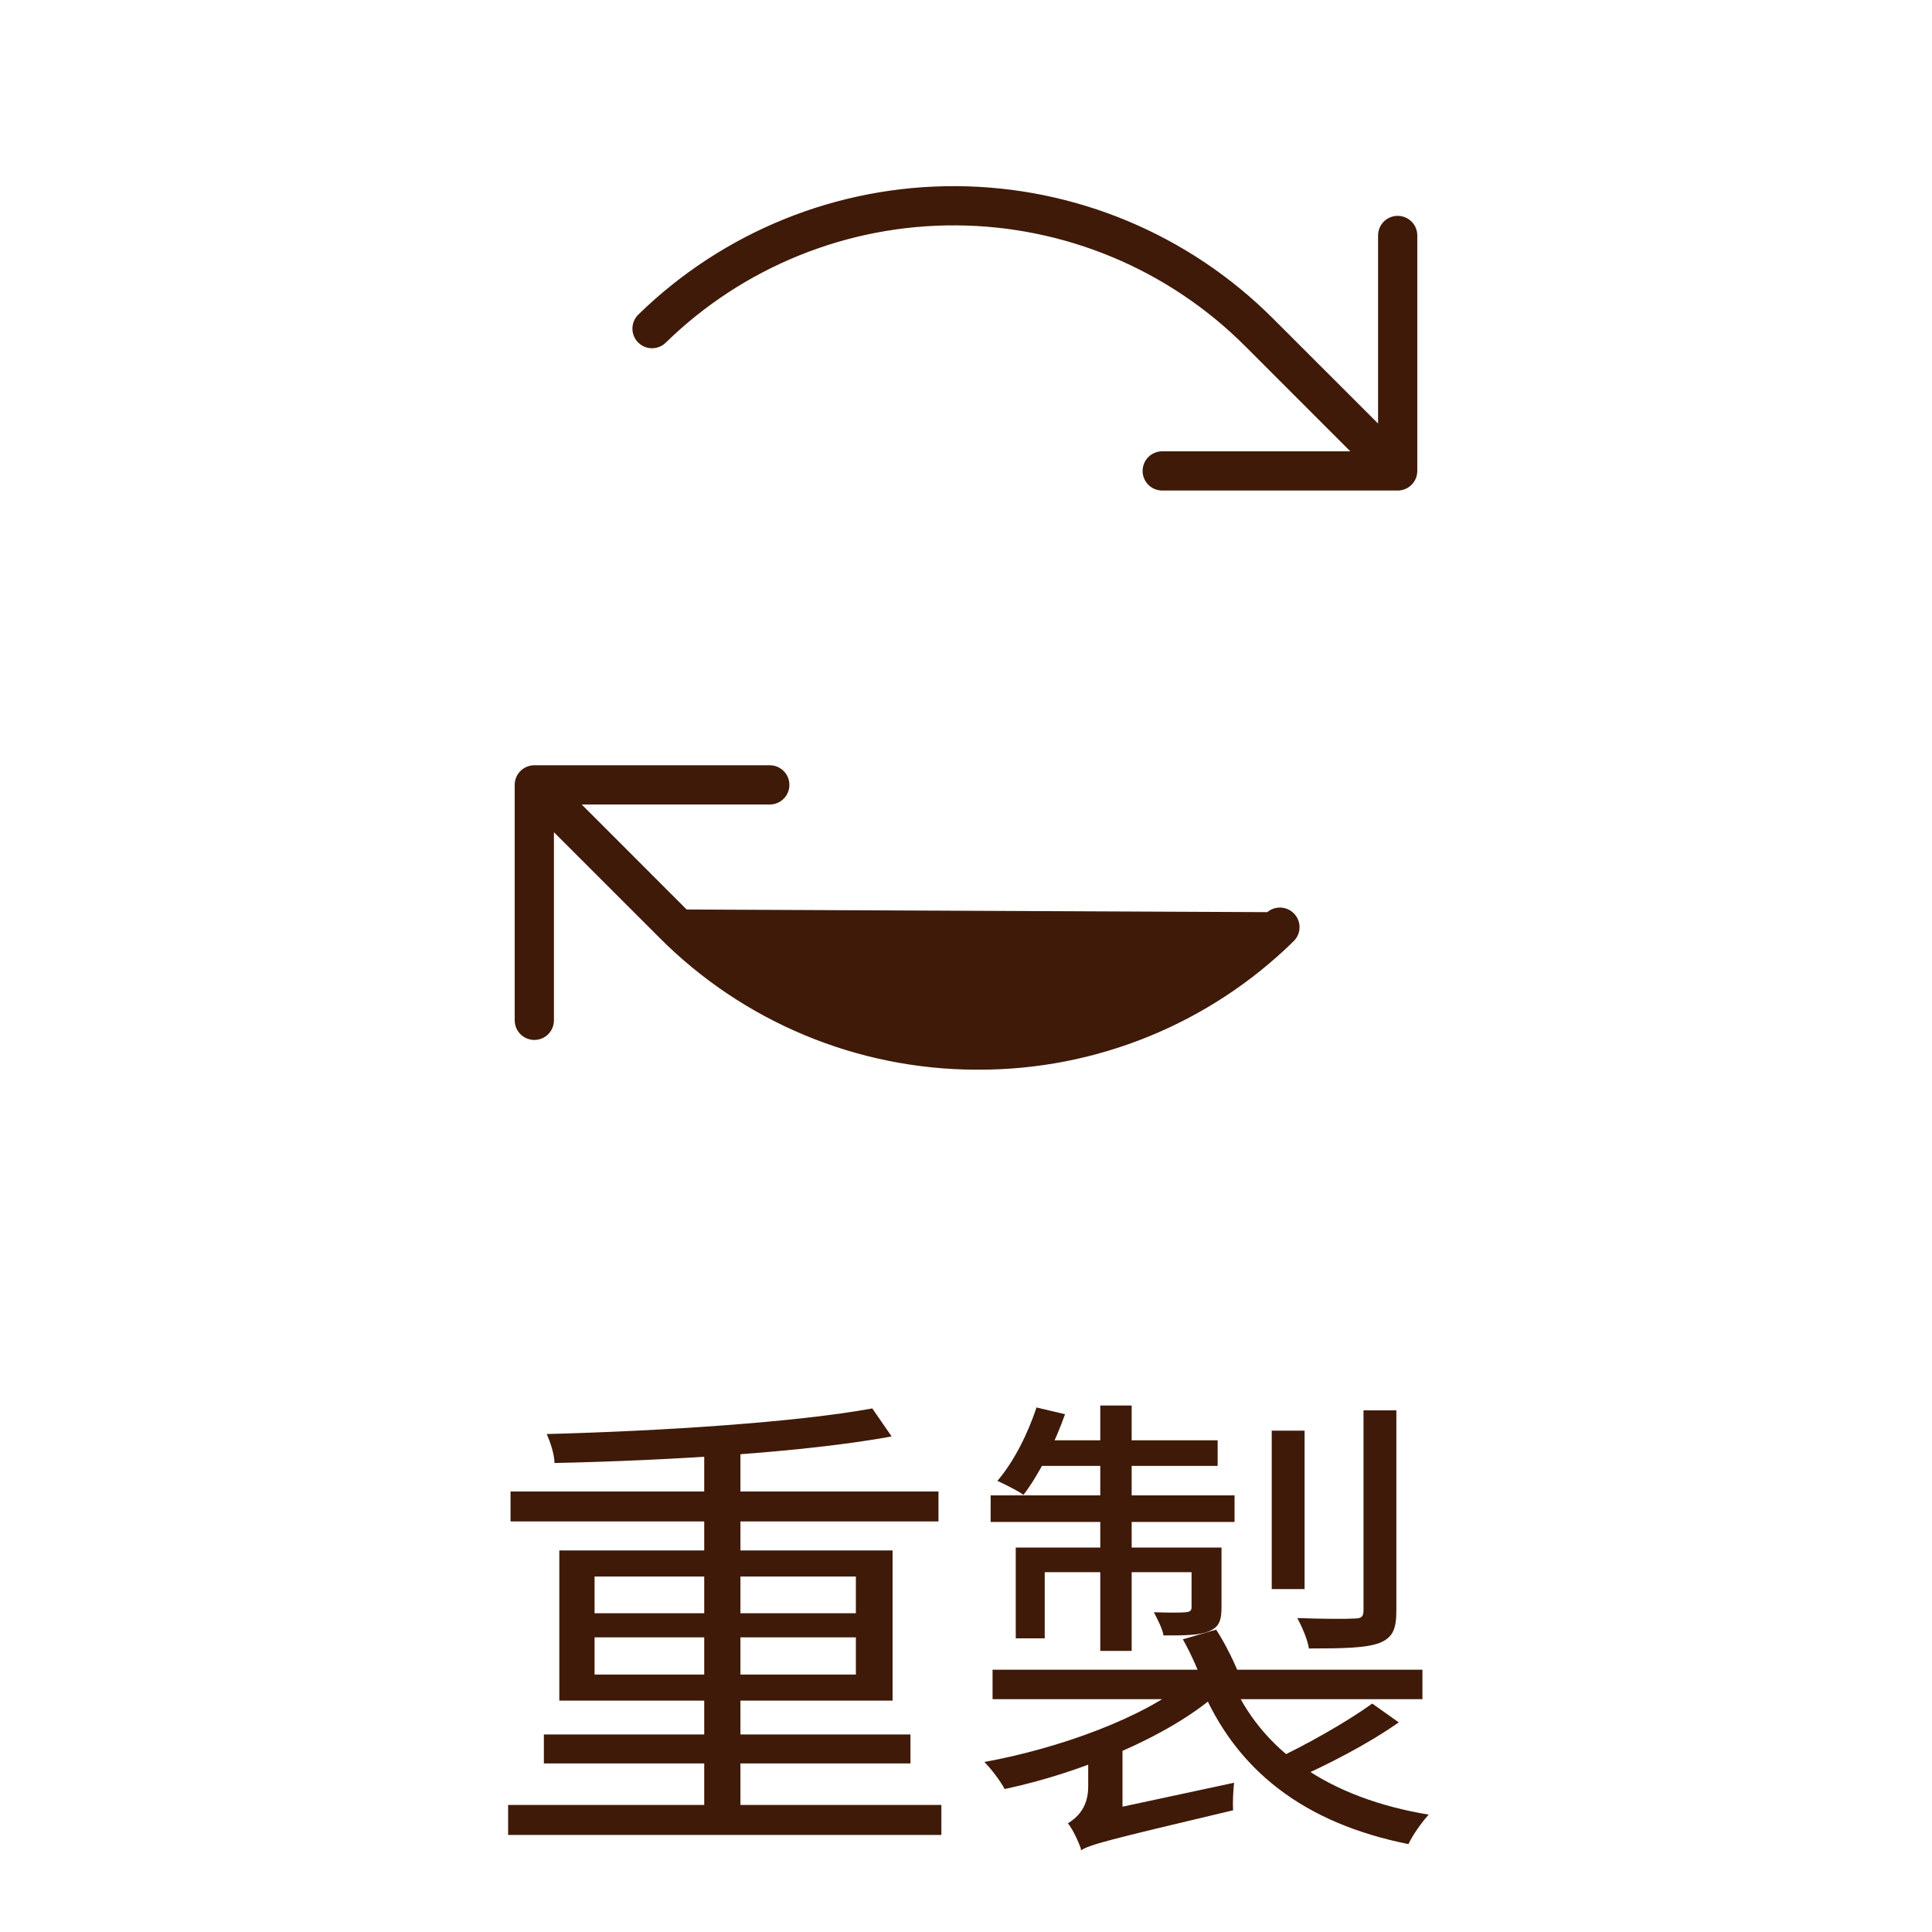
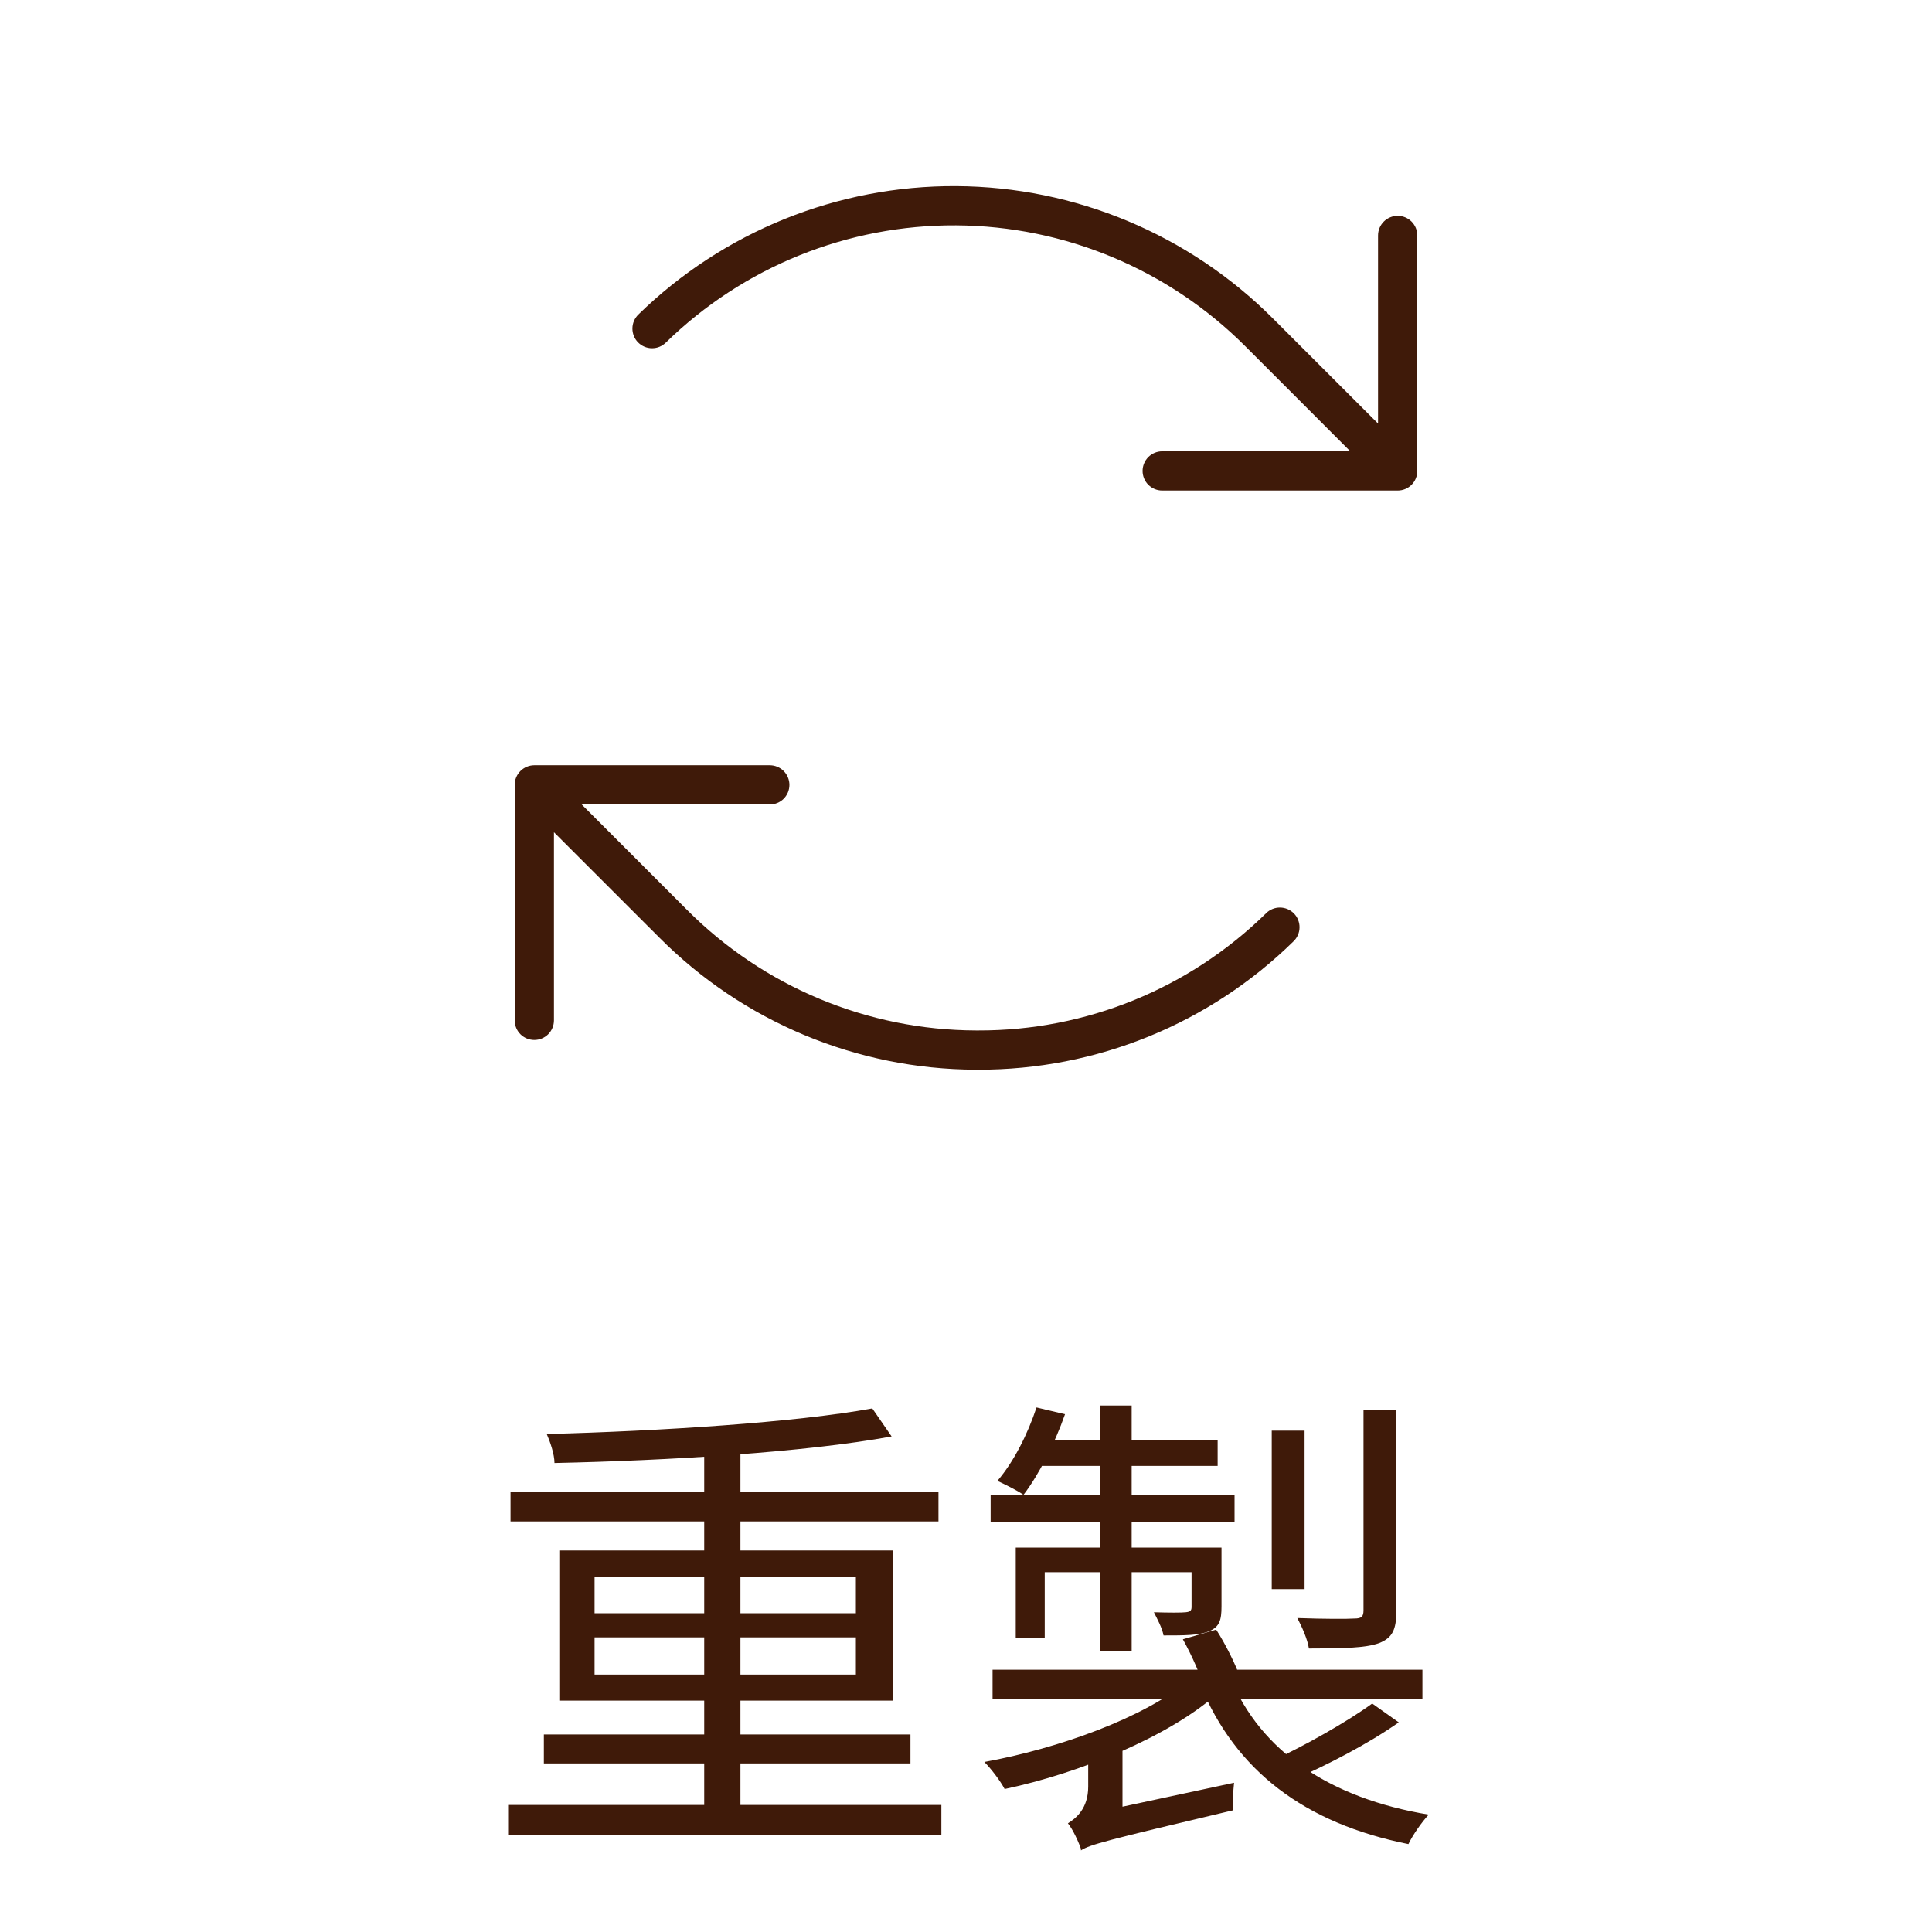
<svg xmlns="http://www.w3.org/2000/svg" width="80" height="80" viewBox="0 0 80 80" fill="none">
-   <path d="M52.49 37.809L52.459 37.84C49.271 40.97 44.979 42.719 40.512 42.707H40.416H40.416C35.911 42.694 31.595 40.892 28.417 37.699L52.49 37.809ZM52.49 37.809C52.555 37.752 52.629 37.707 52.709 37.675C52.804 37.637 52.904 37.618 53.006 37.619C53.108 37.62 53.208 37.641 53.302 37.681C53.395 37.721 53.48 37.779 53.551 37.851C53.622 37.924 53.678 38.01 53.716 38.104C53.754 38.198 53.773 38.299 53.772 38.401C53.771 38.502 53.75 38.603 53.71 38.696C53.67 38.79 53.612 38.874 53.539 38.946L53.539 38.946C50.063 42.359 45.382 44.266 40.51 44.254H40.51H40.406C35.494 44.239 30.789 42.274 27.324 38.792L27.324 38.791L22.965 34.434L22.898 34.368V34.462V42.25C22.898 42.455 22.817 42.652 22.672 42.797C22.527 42.942 22.33 43.023 22.125 43.023C21.92 43.023 21.723 42.942 21.578 42.797C21.433 42.652 21.352 42.455 21.352 42.25V32.5C21.352 32.295 21.433 32.098 21.578 31.953C21.723 31.808 21.92 31.727 22.125 31.727H31.875C32.08 31.727 32.277 31.808 32.422 31.953C32.567 32.098 32.648 32.295 32.648 32.5C32.648 32.705 32.567 32.902 32.422 33.047C32.277 33.192 32.08 33.273 31.875 33.273H24.087H23.993L24.06 33.34L28.416 37.699L52.49 37.809ZM55.913 18.727H56.007L55.94 18.66L51.583 14.301L51.557 14.327L51.583 14.301C48.401 11.118 44.092 9.319 39.591 9.293C35.091 9.266 30.761 11.015 27.541 14.16L27.541 14.16C27.469 14.231 27.383 14.287 27.289 14.325C27.194 14.363 27.093 14.382 26.992 14.381C26.89 14.38 26.79 14.359 26.696 14.319C26.603 14.279 26.518 14.221 26.447 14.149C26.376 14.076 26.32 13.99 26.282 13.896C26.244 13.802 26.225 13.701 26.226 13.599C26.227 13.498 26.248 13.397 26.288 13.304C26.328 13.21 26.386 13.125 26.459 13.054C29.97 9.625 34.691 7.718 39.599 7.747C44.507 7.775 49.205 9.738 52.676 13.208L52.703 13.181L52.676 13.208L57.035 17.565L57.102 17.632V17.538V9.75C57.102 9.545 57.183 9.348 57.328 9.203C57.473 9.058 57.67 8.977 57.875 8.977C58.08 8.977 58.277 9.058 58.422 9.203C58.567 9.348 58.648 9.545 58.648 9.75V19.5C58.648 19.705 58.567 19.902 58.422 20.047C58.277 20.192 58.08 20.273 57.875 20.273H48.125C47.92 20.273 47.723 20.192 47.578 20.047C47.433 19.902 47.352 19.705 47.352 19.5C47.352 19.295 47.433 19.098 47.578 18.953C47.723 18.808 47.92 18.727 48.125 18.727H55.913Z" fill="#3F1A09" stroke="#3F1A09" stroke-width="0.078" />
+   <path d="M58.688 9.75V19.5C58.688 19.715 58.602 19.922 58.45 20.075C58.297 20.227 58.09 20.312 57.875 20.312H48.125C47.91 20.312 47.703 20.227 47.55 20.075C47.398 19.922 47.312 19.715 47.312 19.5C47.312 19.285 47.398 19.078 47.55 18.925C47.703 18.773 47.91 18.687 48.125 18.687H55.913L51.556 14.328C48.38 11.153 44.081 9.358 39.591 9.332C35.101 9.306 30.781 11.05 27.569 14.188C27.492 14.263 27.402 14.322 27.303 14.362C27.204 14.402 27.098 14.421 26.991 14.42C26.885 14.419 26.779 14.397 26.681 14.355C26.583 14.313 26.494 14.252 26.419 14.176C26.344 14.1 26.285 14.009 26.246 13.91C26.206 13.811 26.186 13.705 26.187 13.599C26.188 13.492 26.21 13.386 26.252 13.288C26.294 13.19 26.355 13.101 26.431 13.026C29.95 9.59 34.681 7.679 39.599 7.707C44.517 7.736 49.226 9.703 52.703 13.181L57.062 17.538V9.75C57.062 9.534 57.148 9.328 57.3 9.175C57.453 9.023 57.66 8.937 57.875 8.937C58.09 8.937 58.297 9.023 58.45 9.175C58.602 9.328 58.688 9.534 58.688 9.75ZM52.431 37.812C49.251 40.935 44.969 42.68 40.512 42.668H40.416C35.921 42.655 31.615 40.858 28.444 37.672L24.087 33.312H31.875C32.09 33.312 32.297 33.227 32.45 33.075C32.602 32.922 32.688 32.715 32.688 32.5C32.688 32.285 32.602 32.078 32.45 31.925C32.297 31.773 32.09 31.687 31.875 31.687H22.125C21.91 31.687 21.703 31.773 21.55 31.925C21.398 32.078 21.312 32.285 21.312 32.5V42.25C21.312 42.465 21.398 42.672 21.55 42.825C21.703 42.977 21.91 43.062 22.125 43.062C22.34 43.062 22.547 42.977 22.7 42.825C22.852 42.672 22.938 42.465 22.938 42.25V34.462L27.297 38.819C30.768 42.309 35.483 44.278 40.406 44.293H40.51C45.392 44.305 50.083 42.394 53.567 38.974C53.643 38.899 53.704 38.81 53.746 38.712C53.788 38.614 53.81 38.508 53.811 38.401C53.812 38.294 53.792 38.188 53.752 38.09C53.712 37.99 53.654 37.9 53.579 37.824C53.504 37.748 53.415 37.687 53.317 37.645C53.219 37.603 53.113 37.581 53.007 37.58C52.9 37.578 52.794 37.598 52.695 37.638C52.596 37.678 52.505 37.737 52.429 37.812H52.431Z" fill="#3F1A09" />
  <path d="M21.04 74.74H38.98V75.98H21.04V74.74ZM21.14 61.76H38.86V63H21.14V61.76ZM22.52 71.82H37.7V73.02H22.52V71.82ZM29.16 59.74H30.66V75.34H29.16V59.74ZM36.12 58.32L36.92 59.48C33.34 60.14 27.64 60.48 22.96 60.58C22.96 60.22 22.78 59.7 22.64 59.38C27.3 59.26 32.96 58.9 36.12 58.32ZM24.62 67.8V69.34H35.44V67.8H24.62ZM24.62 65.28V66.8H35.44V65.28H24.62ZM23.16 64.2H36.96V70.42H23.16V64.2ZM49.22 69.58L50.4 70.14C48.38 71.92 44.72 73.42 41.6 74.08C41.42 73.74 41.04 73.24 40.76 72.96C43.84 72.4 47.4 71.12 49.22 69.58ZM50.94 69.46C52.2 72.52 55.06 74.46 59.16 75.14C58.88 75.44 58.5 75.98 58.32 76.36C54.02 75.5 51.16 73.32 49.7 69.76L50.94 69.46ZM56.82 70.54L57.92 71.32C56.64 72.22 54.96 73.08 53.64 73.66L52.7 72.9C54 72.3 55.78 71.3 56.82 70.54ZM41.1 69.14H58.9V70.36H41.1V69.14ZM52.66 59.24H54.02V65.8H52.66V59.24ZM56.46 58.4H57.82V66.7C57.82 67.48 57.66 67.82 57.1 68.04C56.54 68.24 55.62 68.26 54.2 68.26C54.14 67.88 53.92 67.38 53.72 67C54.82 67.04 55.8 67.04 56.08 67.02C56.38 67.02 56.46 66.94 56.46 66.68V58.4ZM45.56 58.2H46.86V68.36H45.56V58.2ZM49.34 64.08H50.58V66.52C50.58 67.08 50.5 67.36 50.08 67.54C49.66 67.72 49.06 67.72 48.18 67.72C48.12 67.4 47.92 67.04 47.78 66.76C48.42 66.78 48.94 66.78 49.1 66.76C49.28 66.74 49.34 66.7 49.34 66.54V64.08ZM42.06 64.08H49.9V65.1H43.26V67.84H42.06V64.08ZM41.02 61.92H51.12V63.02H41.02V61.92ZM43.1 59.64H50.42V60.7H42.66L43.1 59.64ZM42.92 58.28L44.1 58.56C43.68 59.76 43.02 61.06 42.38 61.9C42.14 61.72 41.6 61.46 41.3 61.32C42 60.5 42.56 59.36 42.92 58.28ZM44.76 76.62L44.7 75.56L45.32 75.06L51.1 73.82C51.06 74.18 51.04 74.68 51.06 74.96C45.74 76.22 45.14 76.38 44.76 76.62ZM44.78 76.62C44.68 76.3 44.42 75.74 44.22 75.5C44.54 75.3 45.06 74.9 45.06 73.98V72.08L46.48 72.06V75.02C46.48 75.02 44.78 76.04 44.78 76.62ZM48.98 67.88L50.36 67.48C50.76 68.1 51.18 68.96 51.36 69.48L49.88 69.96C49.74 69.42 49.34 68.52 48.98 67.88Z" fill="#3F1A09" />
</svg>
